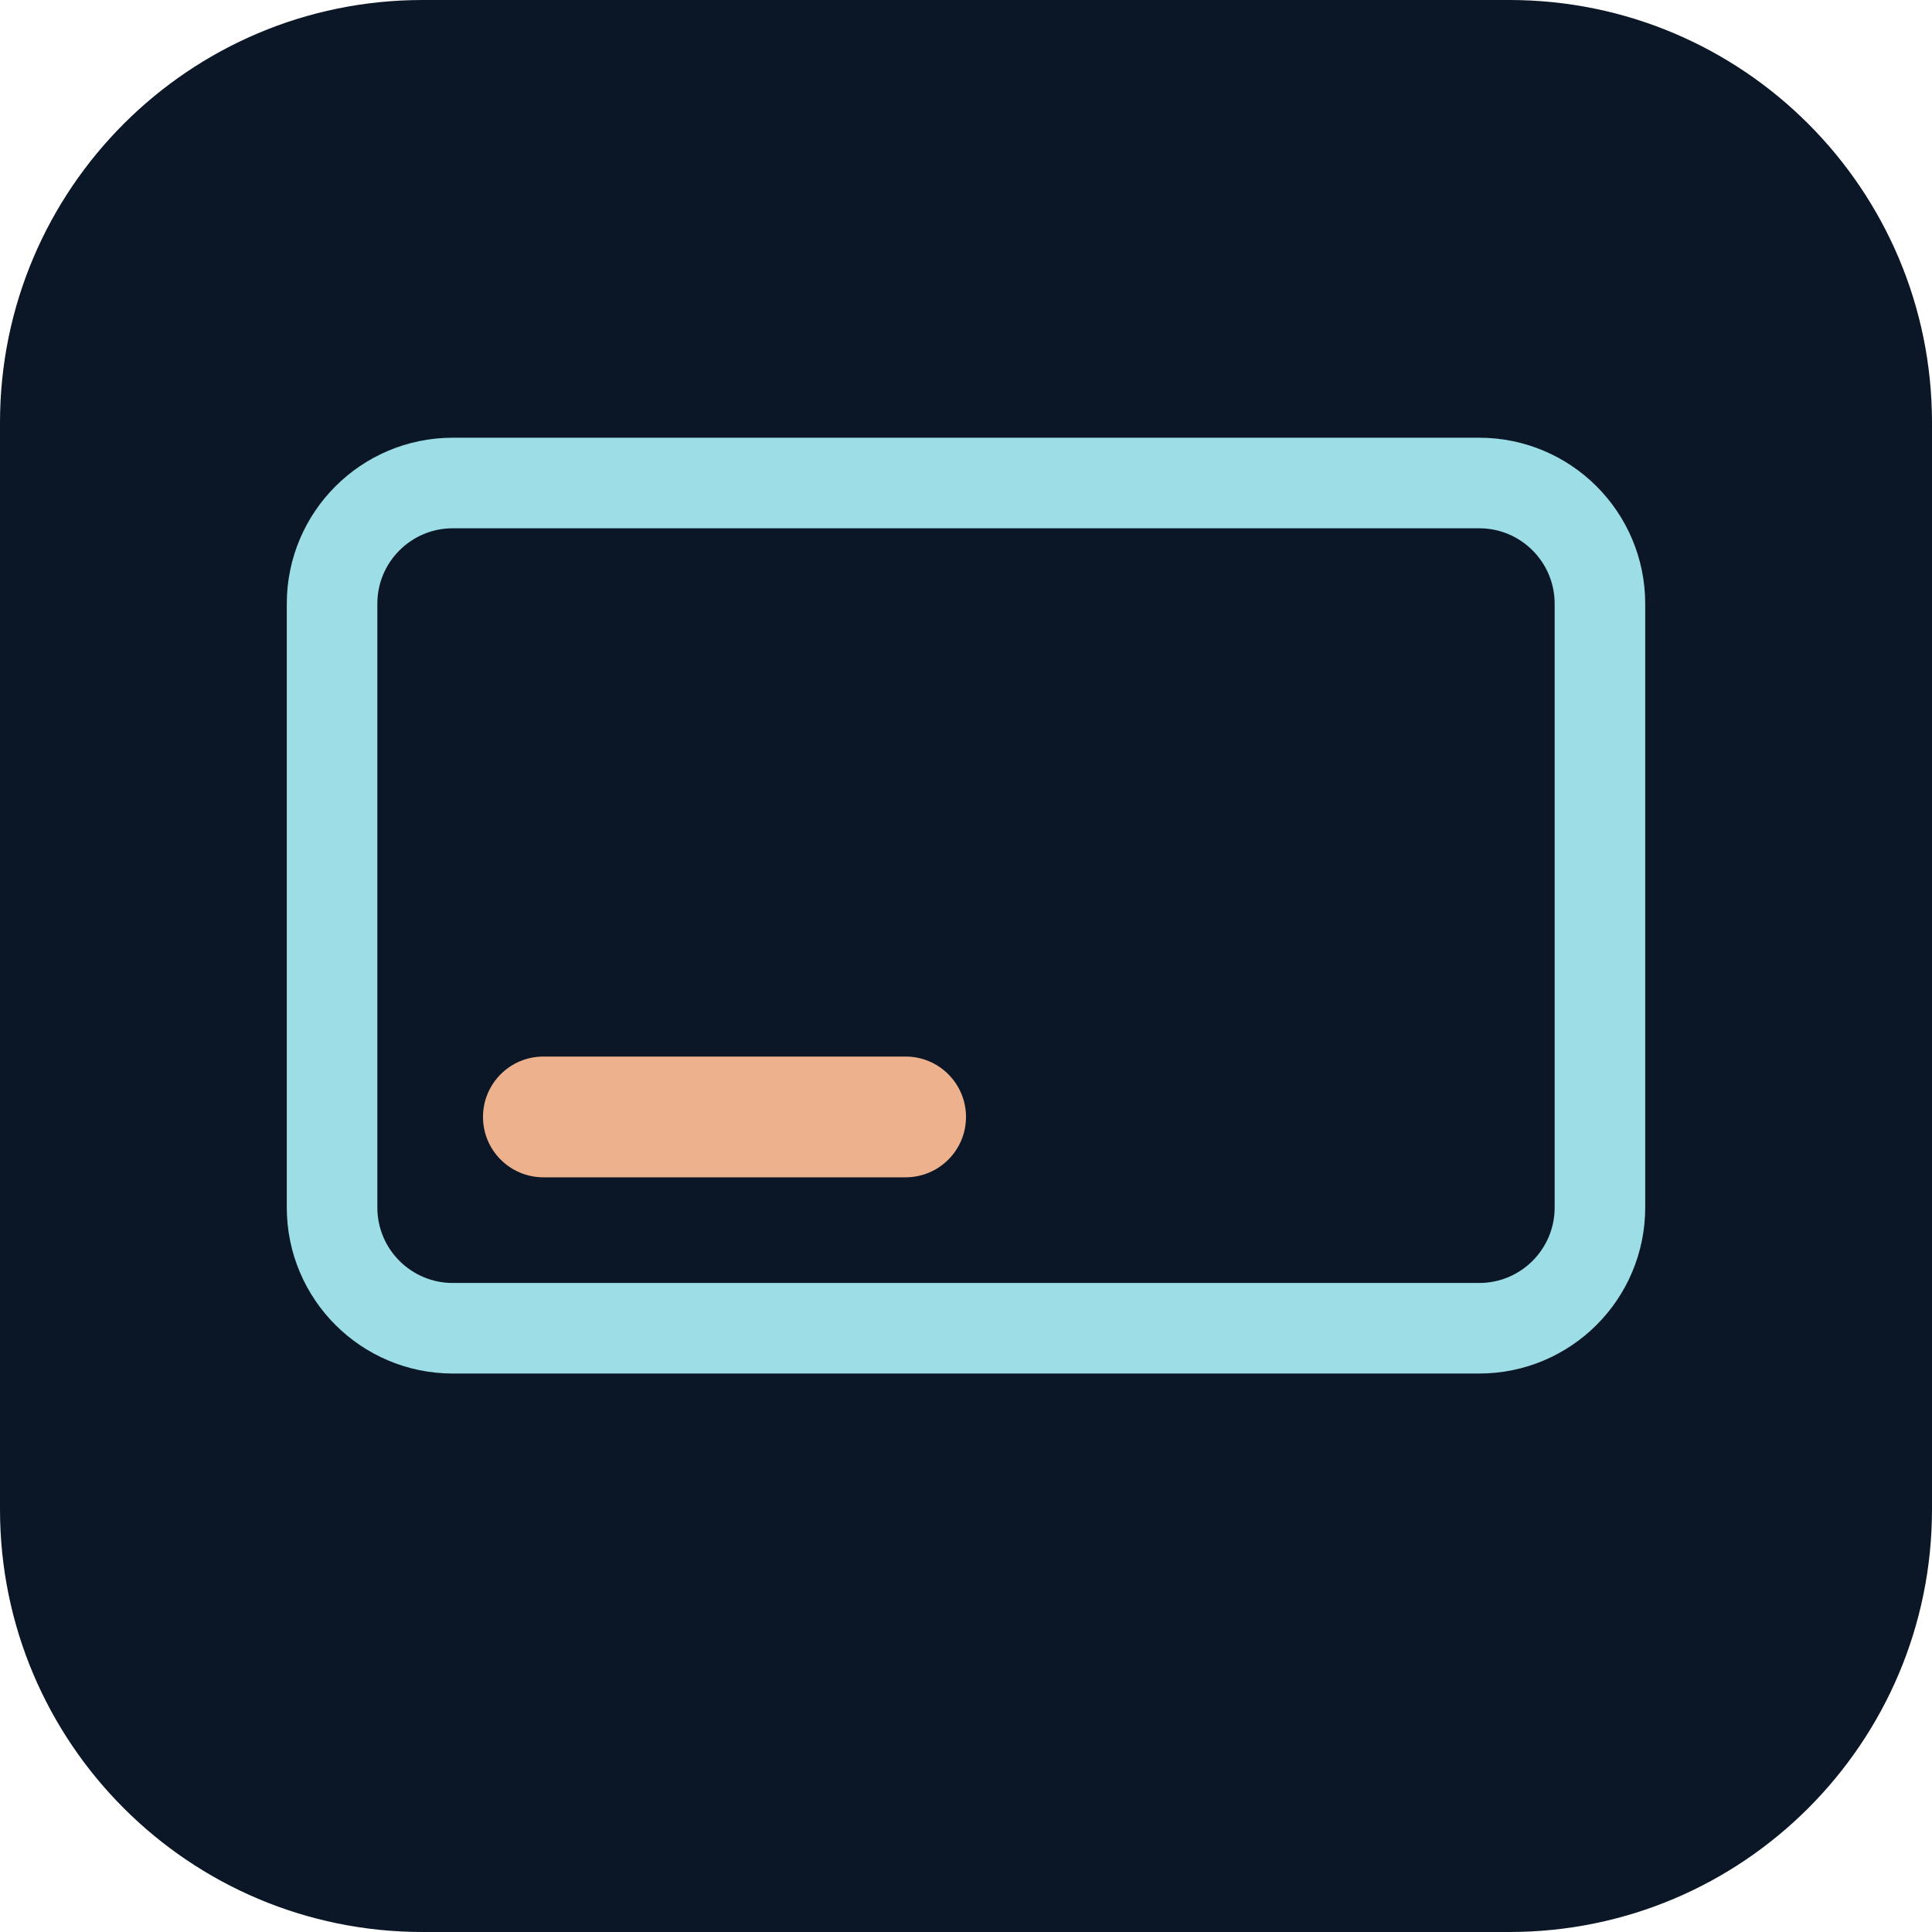
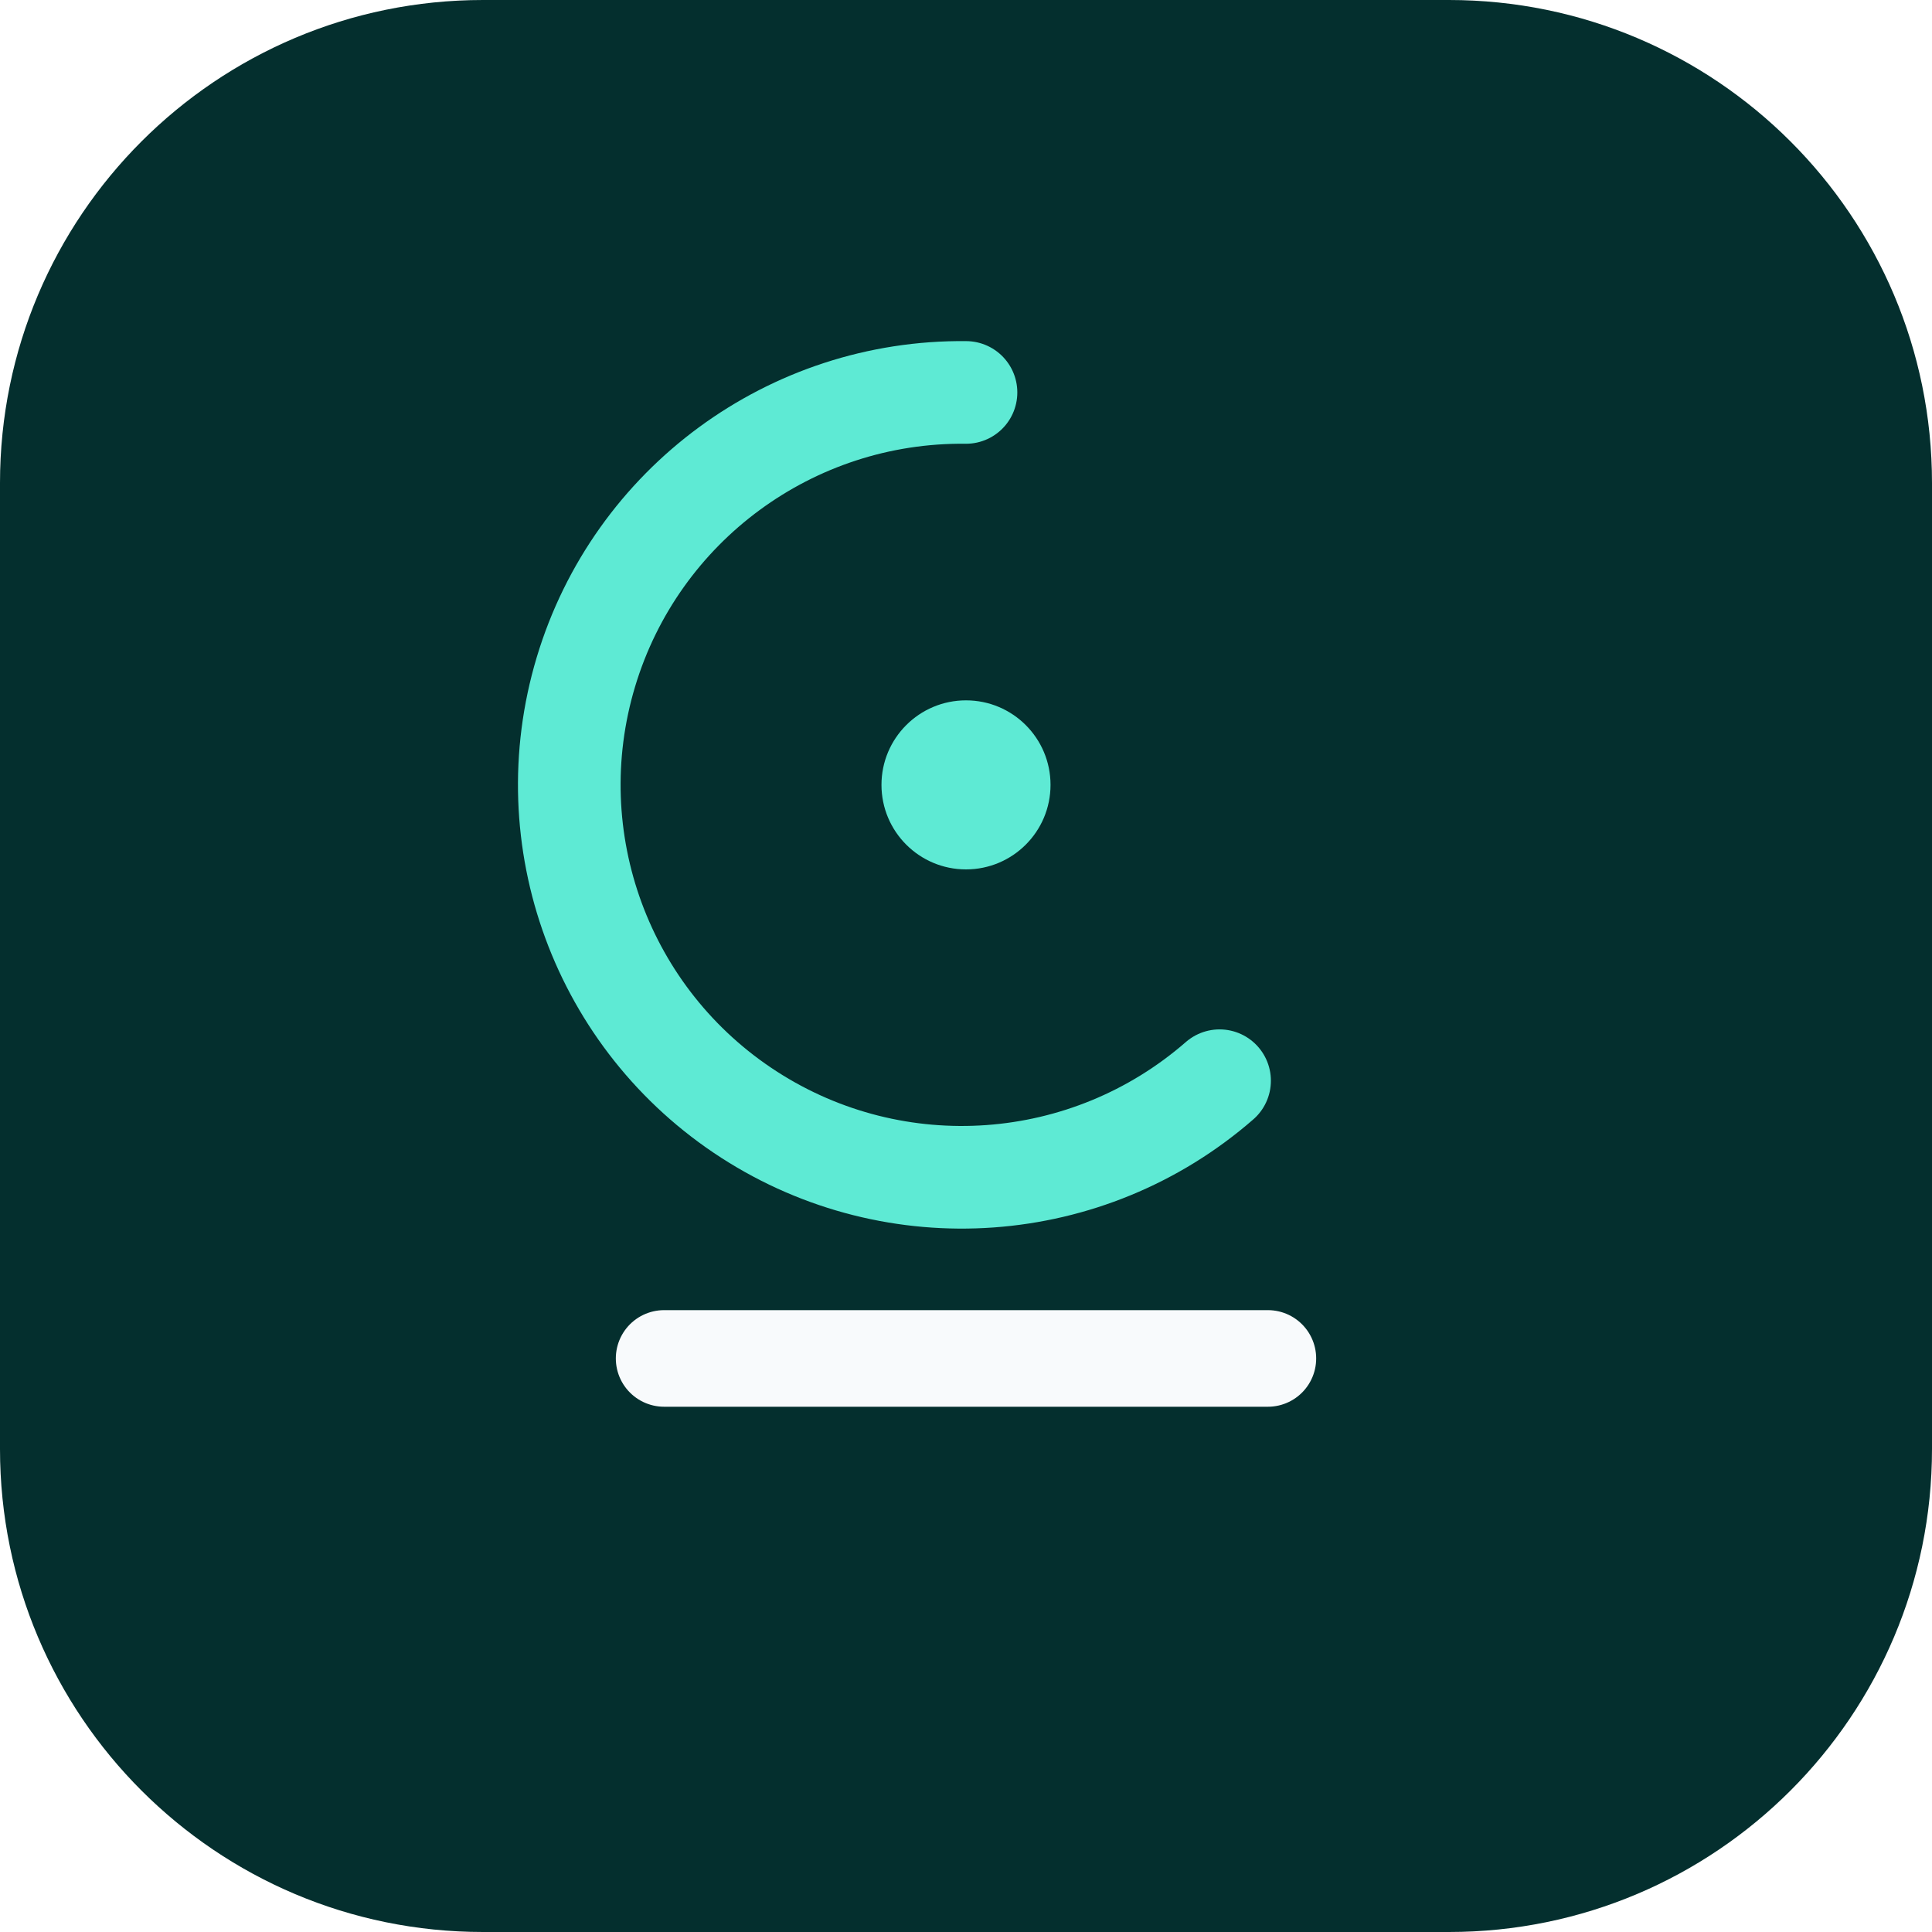
<svg xmlns="http://www.w3.org/2000/svg" viewBox="0 0 32 32" fill="none">
-   <rect width="32" height="32" rx="7" fill="#0b1727" />
-   <rect x="5.5" y="8" width="21" height="14" rx="2" stroke="#9ddde5" stroke-width="1.5" />
-   <rect x="8" y="17.5" width="8" height="2" rx="1" fill="#edb28d" />
+   <rect width="32" height="32" rx="8" fill="#042f2e" />
+   <path d="M16 6.5a6.5 6.5 0 1 0 4.2 11.4" stroke="#5eead4" stroke-width="1.7" stroke-linecap="round" />
+   <circle cx="16" cy="13" r="1.4" fill="#5eead4" />
+   <path d="M11 22.5h10" stroke="#f8fafc" stroke-width="1.6" stroke-linecap="round" />
</svg>
